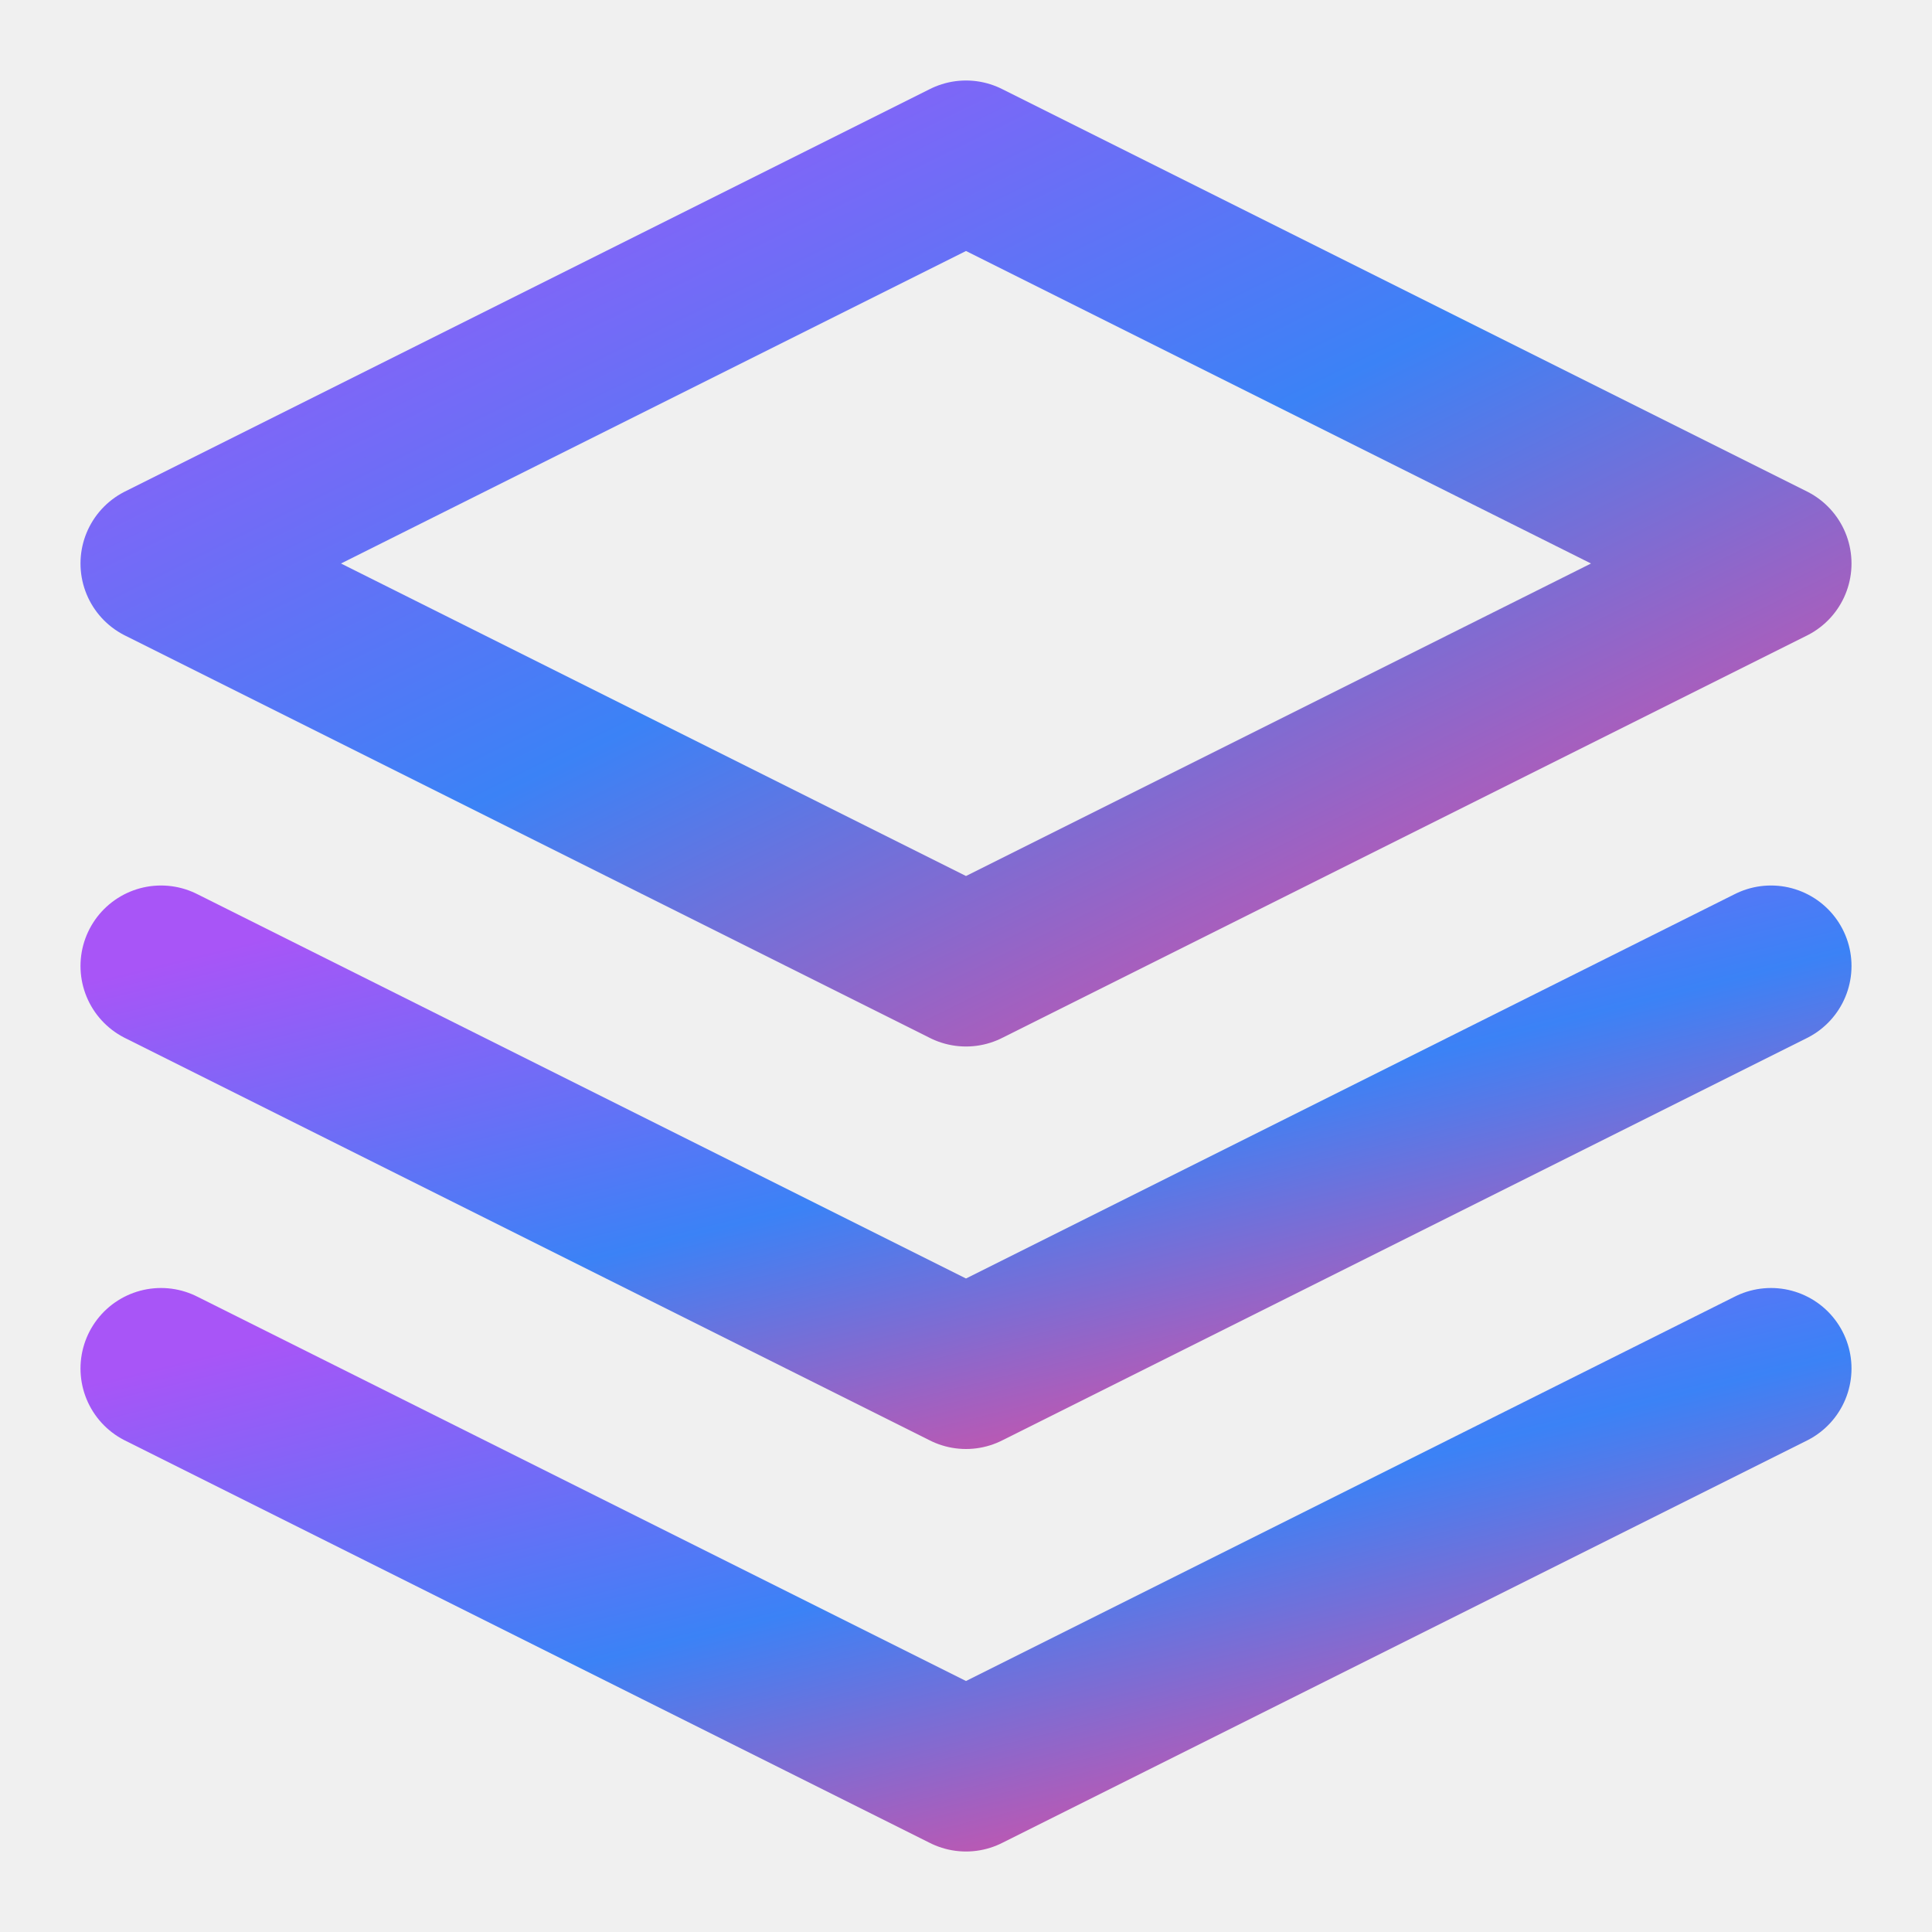
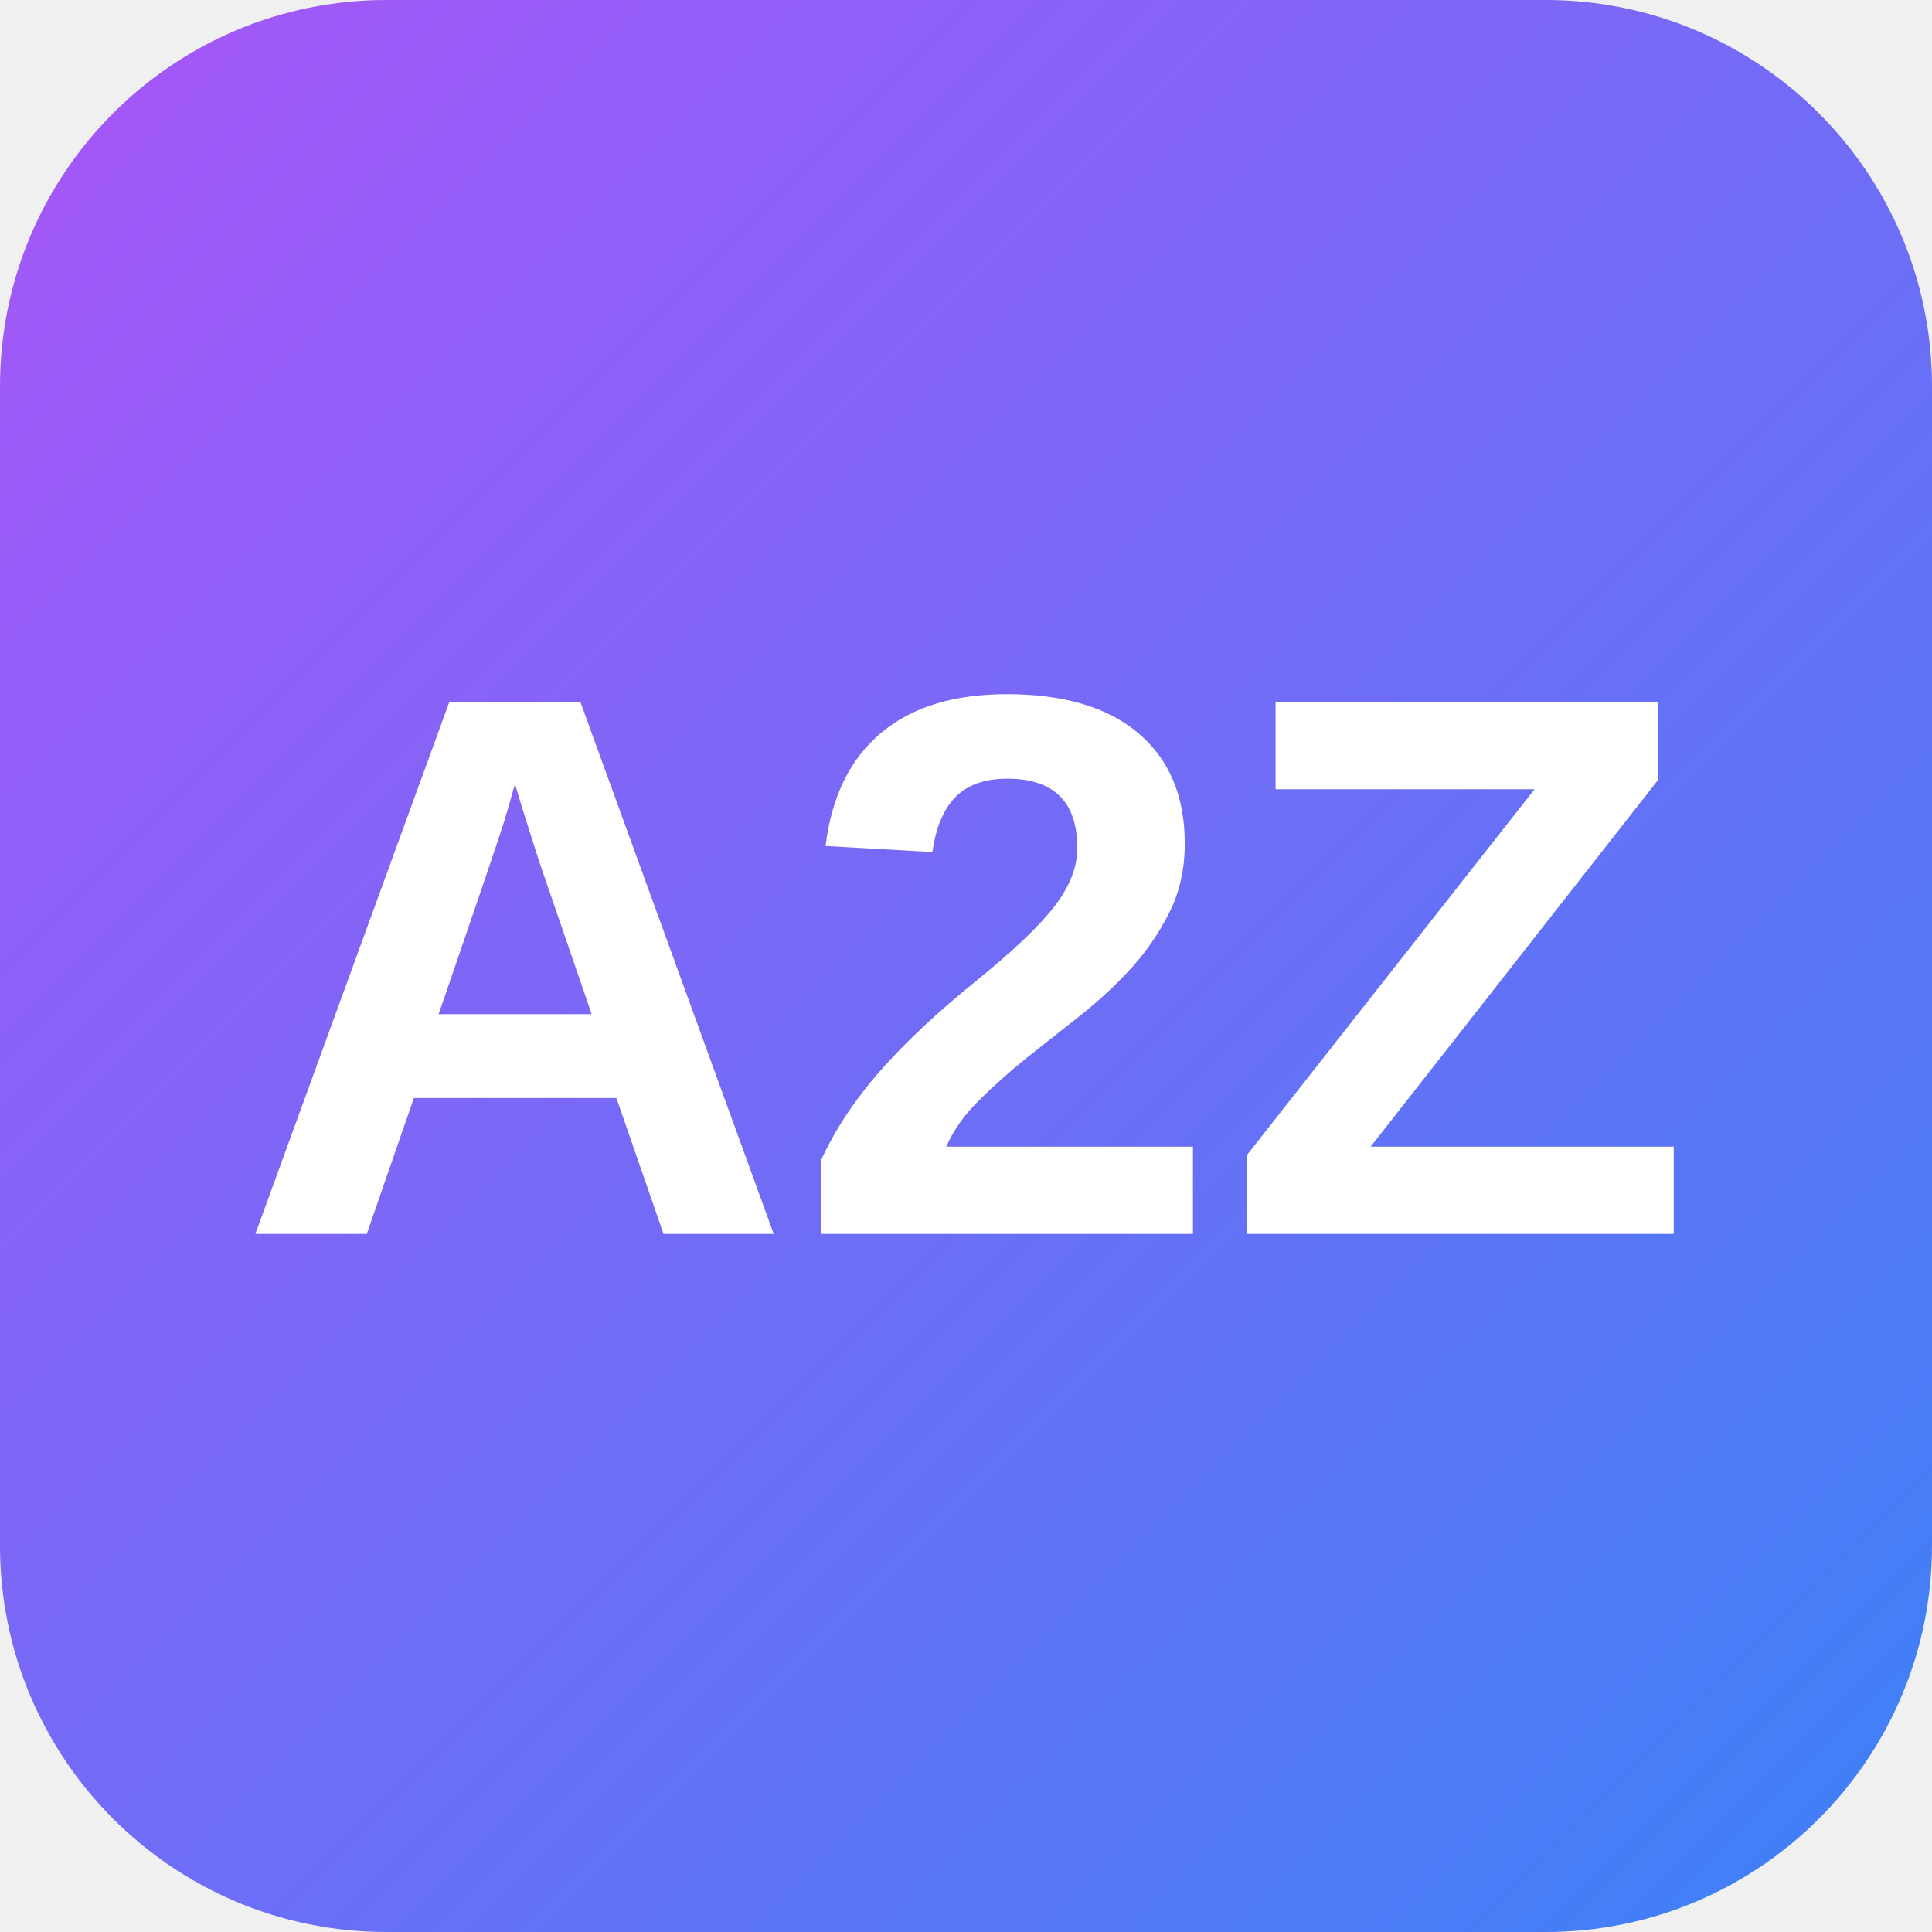
- <svg xmlns="http://www.w3.org/2000/svg" width="24" height="24" viewBox="0 0 24 24" fill="none">
+ <svg xmlns="http://www.w3.org/2000/svg" width="100" height="100" viewBox="0 0 100 100">
  <defs>
    <linearGradient id="grad1" x1="0%" y1="0%" x2="100%" y2="100%">
-       <stop offset="0%" stop-color="#a855f7" />
-       <stop offset="50%" stop-color="#3b82f6" />
-       <stop offset="100%" stop-color="#ec4899" />
+       <stop offset="0%" style="stop-color:#a855f7;stop-opacity:1" />
+       <stop offset="100%" style="stop-color:#3b82f6;stop-opacity:1" />
    </linearGradient>
  </defs>
-   <path d="M12 2L2 7L12 12L22 7L12 2Z" stroke="url(#grad1)" stroke-width="2" stroke-linecap="round" stroke-linejoin="round" />
-   <path d="M2 17L12 22L22 17" stroke="url(#grad1)" stroke-width="2" stroke-linecap="round" stroke-linejoin="round" />
-   <path d="M2 12L12 17L22 12" stroke="url(#grad1)" stroke-width="2" stroke-linecap="round" stroke-linejoin="round" />
+   <rect width="100" height="100" rx="20" fill="url(#grad1)" />
+   <text x="50%" y="50%" dominant-baseline="central" text-anchor="middle" font-family="Arial, sans-serif" font-size="40" font-weight="bold" fill="white">A2Z</text>
</svg>
